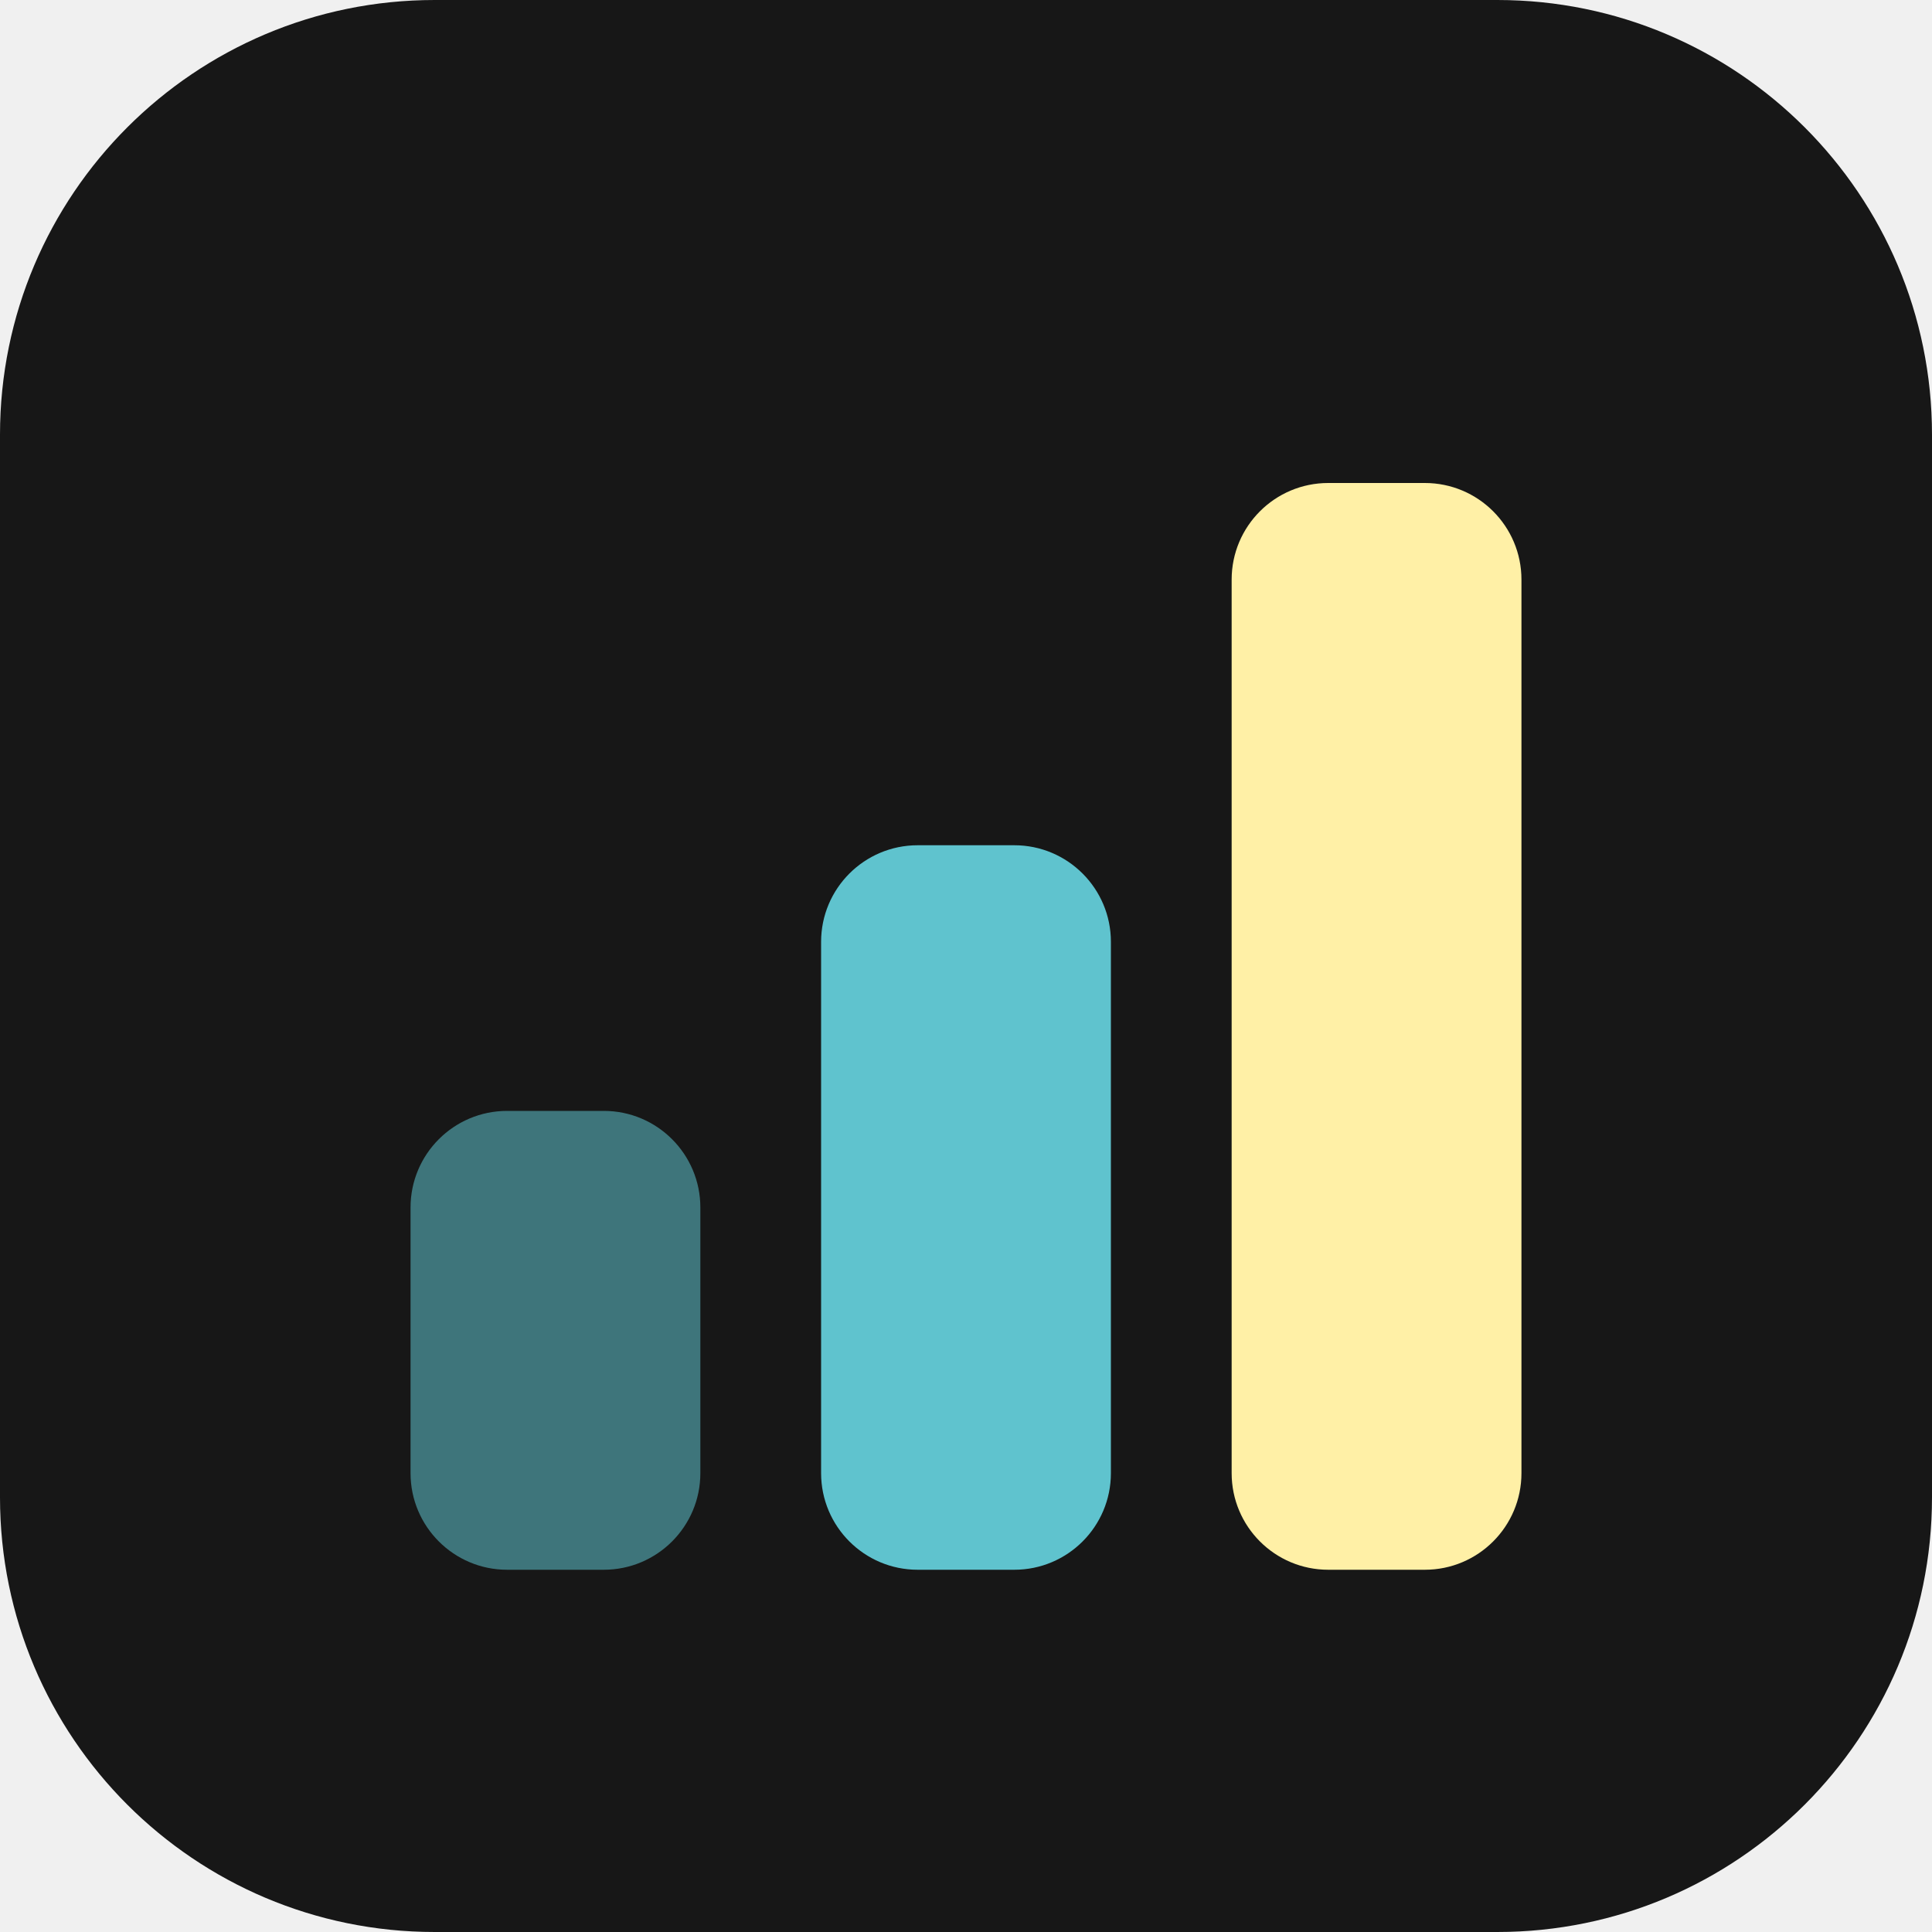
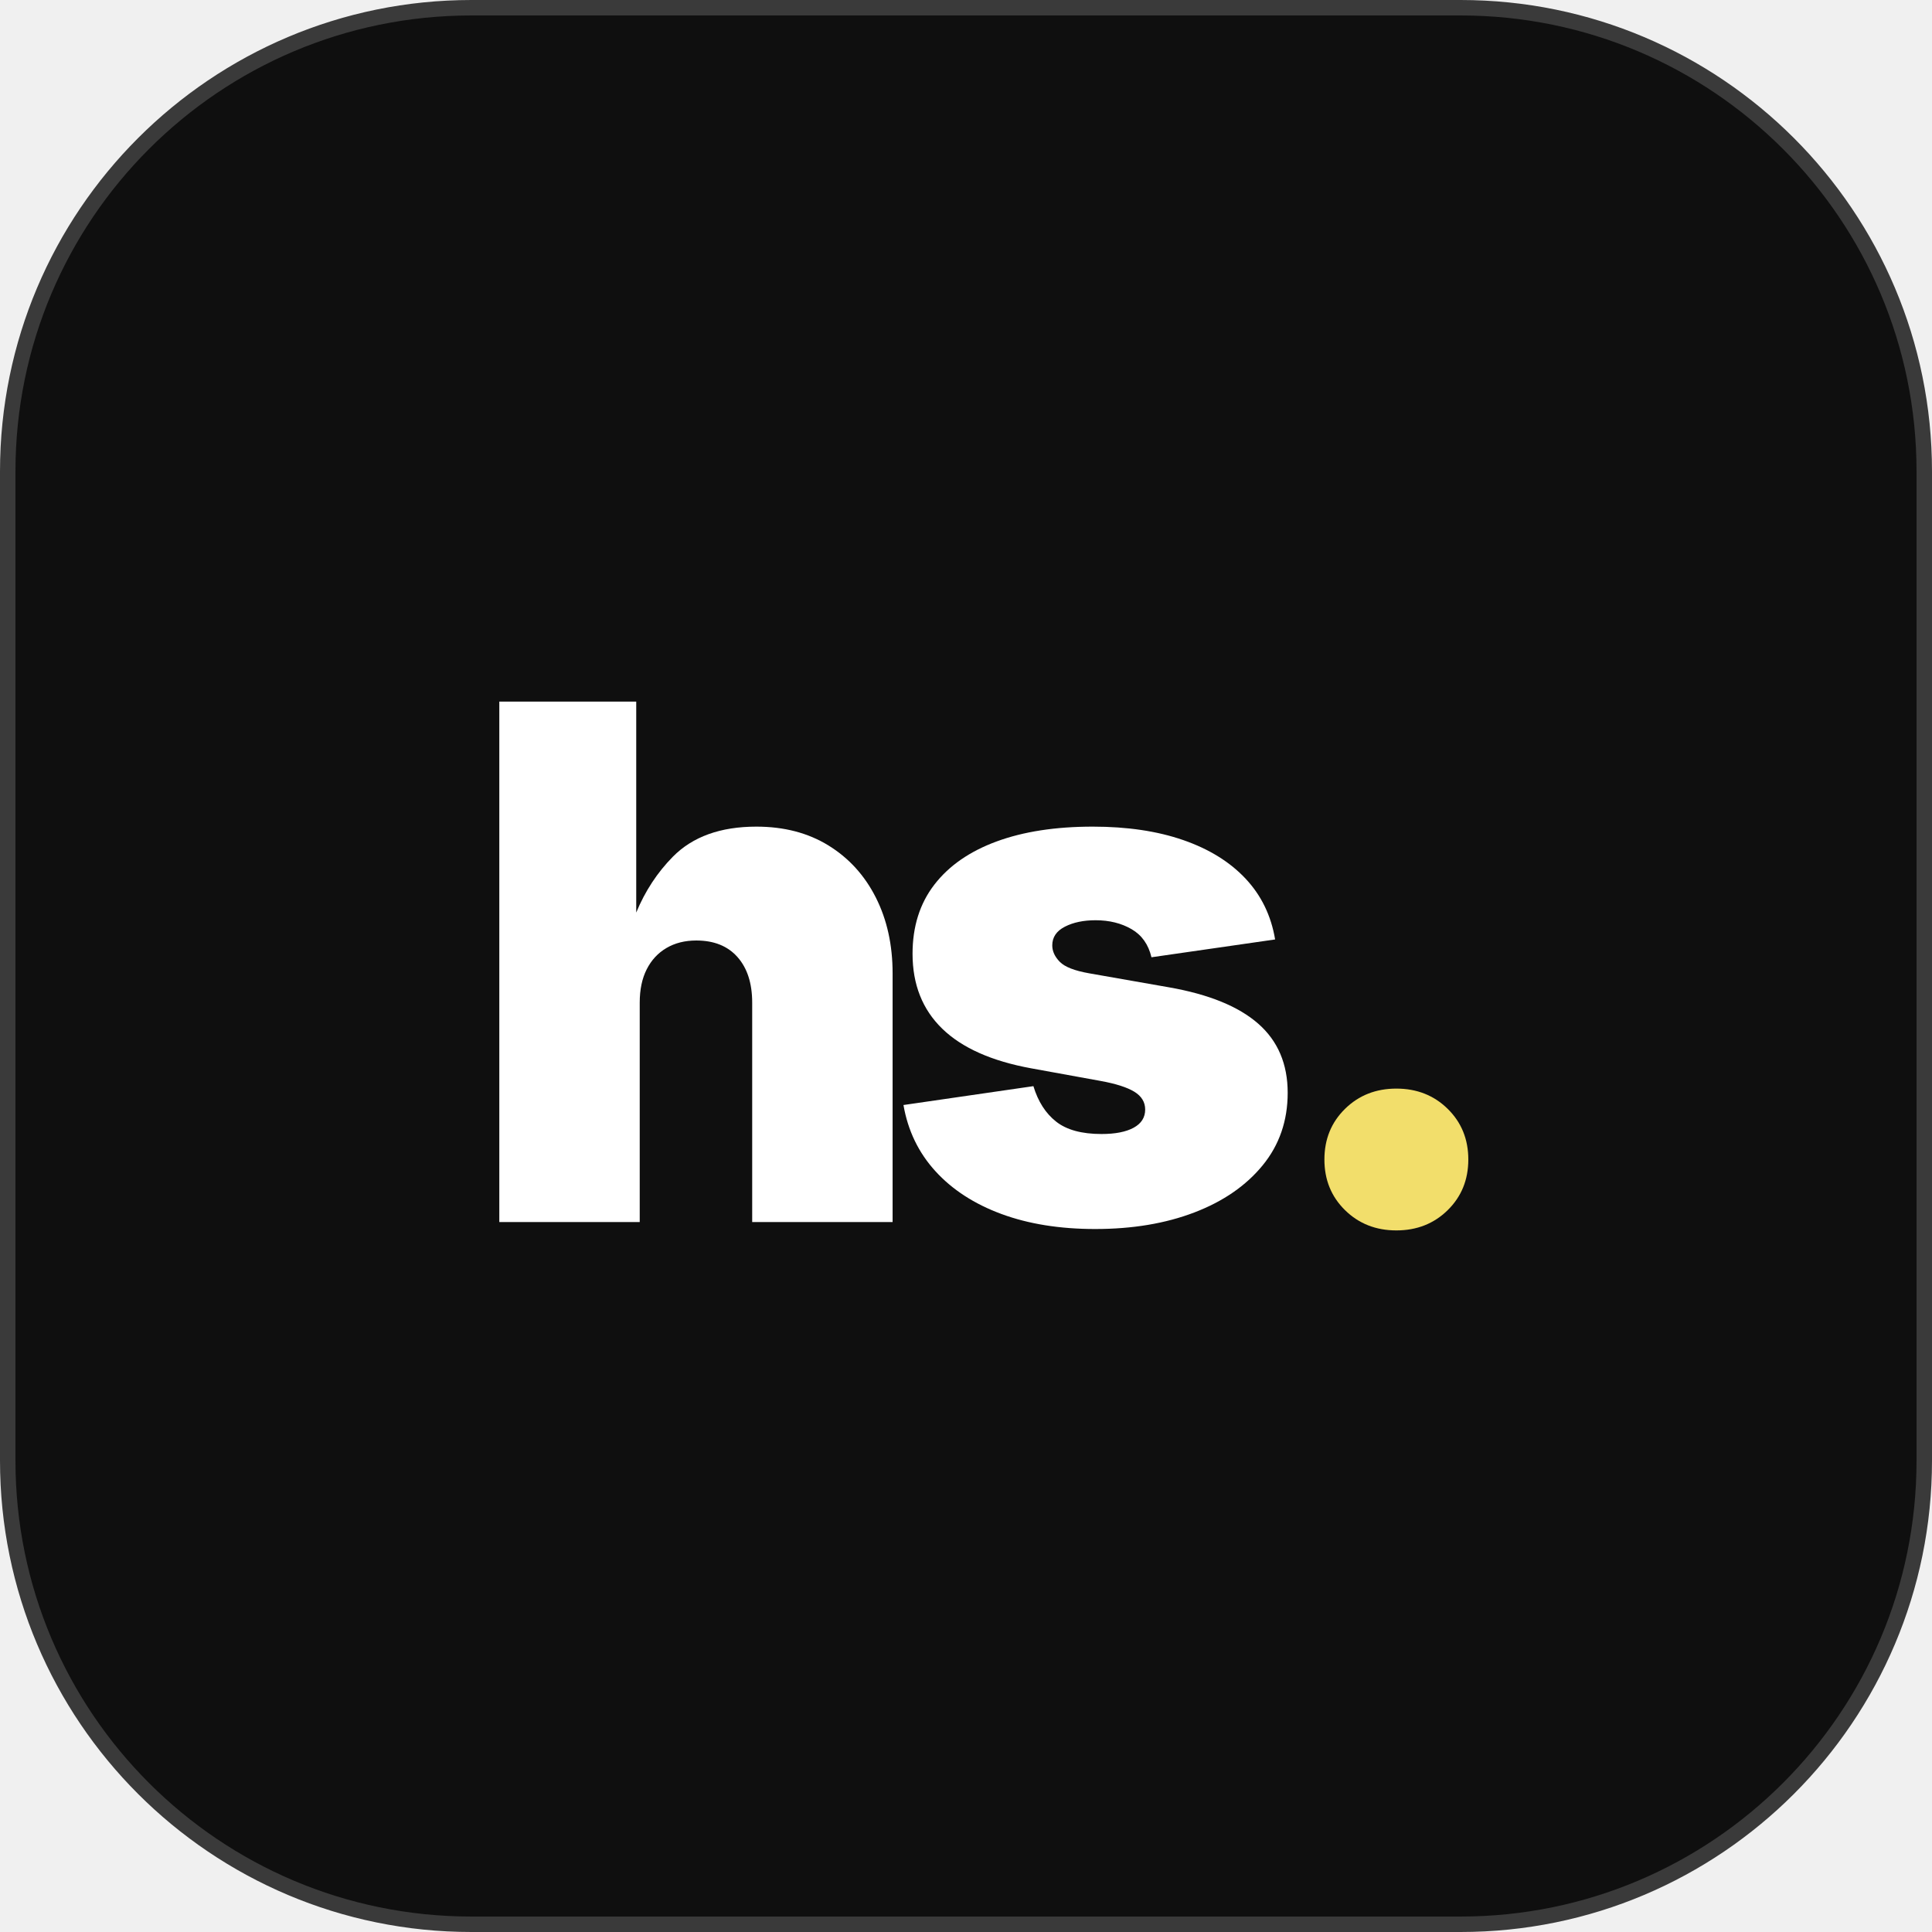
- <svg xmlns="http://www.w3.org/2000/svg" viewBox="0 0 160 160" width="160" height="160">
-   <rect width="160" height="160" rx="36" fill="#171717" />
-   <rect x="34" y="92" width="24" height="38" rx="8" fill="#5FC3CE" opacity=".55" />
-   <rect x="68" y="70" width="24" height="60" rx="8" fill="#5FC3CE" />
-   <rect x="102" y="40" width="24" height="90" rx="8" fill="#FFF0A6" />
+ <svg xmlns="http://www.w3.org/2000/svg" viewBox="0 0 1024 1024" width="1024" height="1024">
+   <rect x="4.096" y="4.096" width="1015.808" height="1015.808" rx="245.76" fill="#0F0F0F" stroke="#3A3A3A" stroke-width="8.192" />
+   <path d="M504 628V0H102V1490H494V886Q532 978 599 1046Q684 1132 838 1132Q957 1132 1044.5 1078.0Q1132 1024 1180.0 929.0Q1228 834 1228 712V0H826V628Q826 711 784.0 758.5Q742 806 666 806Q617 806 580.5 784.5Q544 763 524.0 723.5Q504 684 504 628Z" fill="#FFFFFF" transform="translate(245.76 647.70) scale(0.18513 -0.18513)" />
+   <path d="M601 -20Q449 -20 332.5 23.0Q216 66 143.5 145.5Q71 225 52 335L424 389Q444 323 489.0 287.5Q534 252 619 252Q678 252 711.0 270.0Q744 288 744 322Q744 354 713.0 373.0Q682 392 616 404L418 440Q248 471 163.0 553.5Q78 636 78 768Q78 885 140.5 966.0Q203 1047 318.5 1089.5Q434 1132 594 1132Q742 1132 853.0 1093.5Q964 1055 1031.5 983.0Q1099 911 1116 809L762 758Q749 813 705.0 838.5Q661 864 602 864Q550 864 514.0 845.5Q478 827 478 792Q478 767 499.5 745.0Q521 723 584 712L812 672Q983 642 1067.5 568.0Q1152 494 1152 370Q1152 250 1080.5 162.5Q1009 75 885.0 27.5Q761 -20 601 -20Z" fill="#FFFFFF" transform="translate(469.23 647.70) scale(0.18513 -0.18513)" />
+   <path d="M382 -24Q294 -24 235.0 34.0Q176 92 176 179Q176 266 235.0 324.0Q294 382 382 382Q470 382 529.0 324.0Q588 266 588 179Q588 92 529.0 34.0Q470 -24 382 -24Z" fill="#F2DE6B" transform="translate(669.38 647.70) scale(0.18513 -0.18513)" />
</svg>
